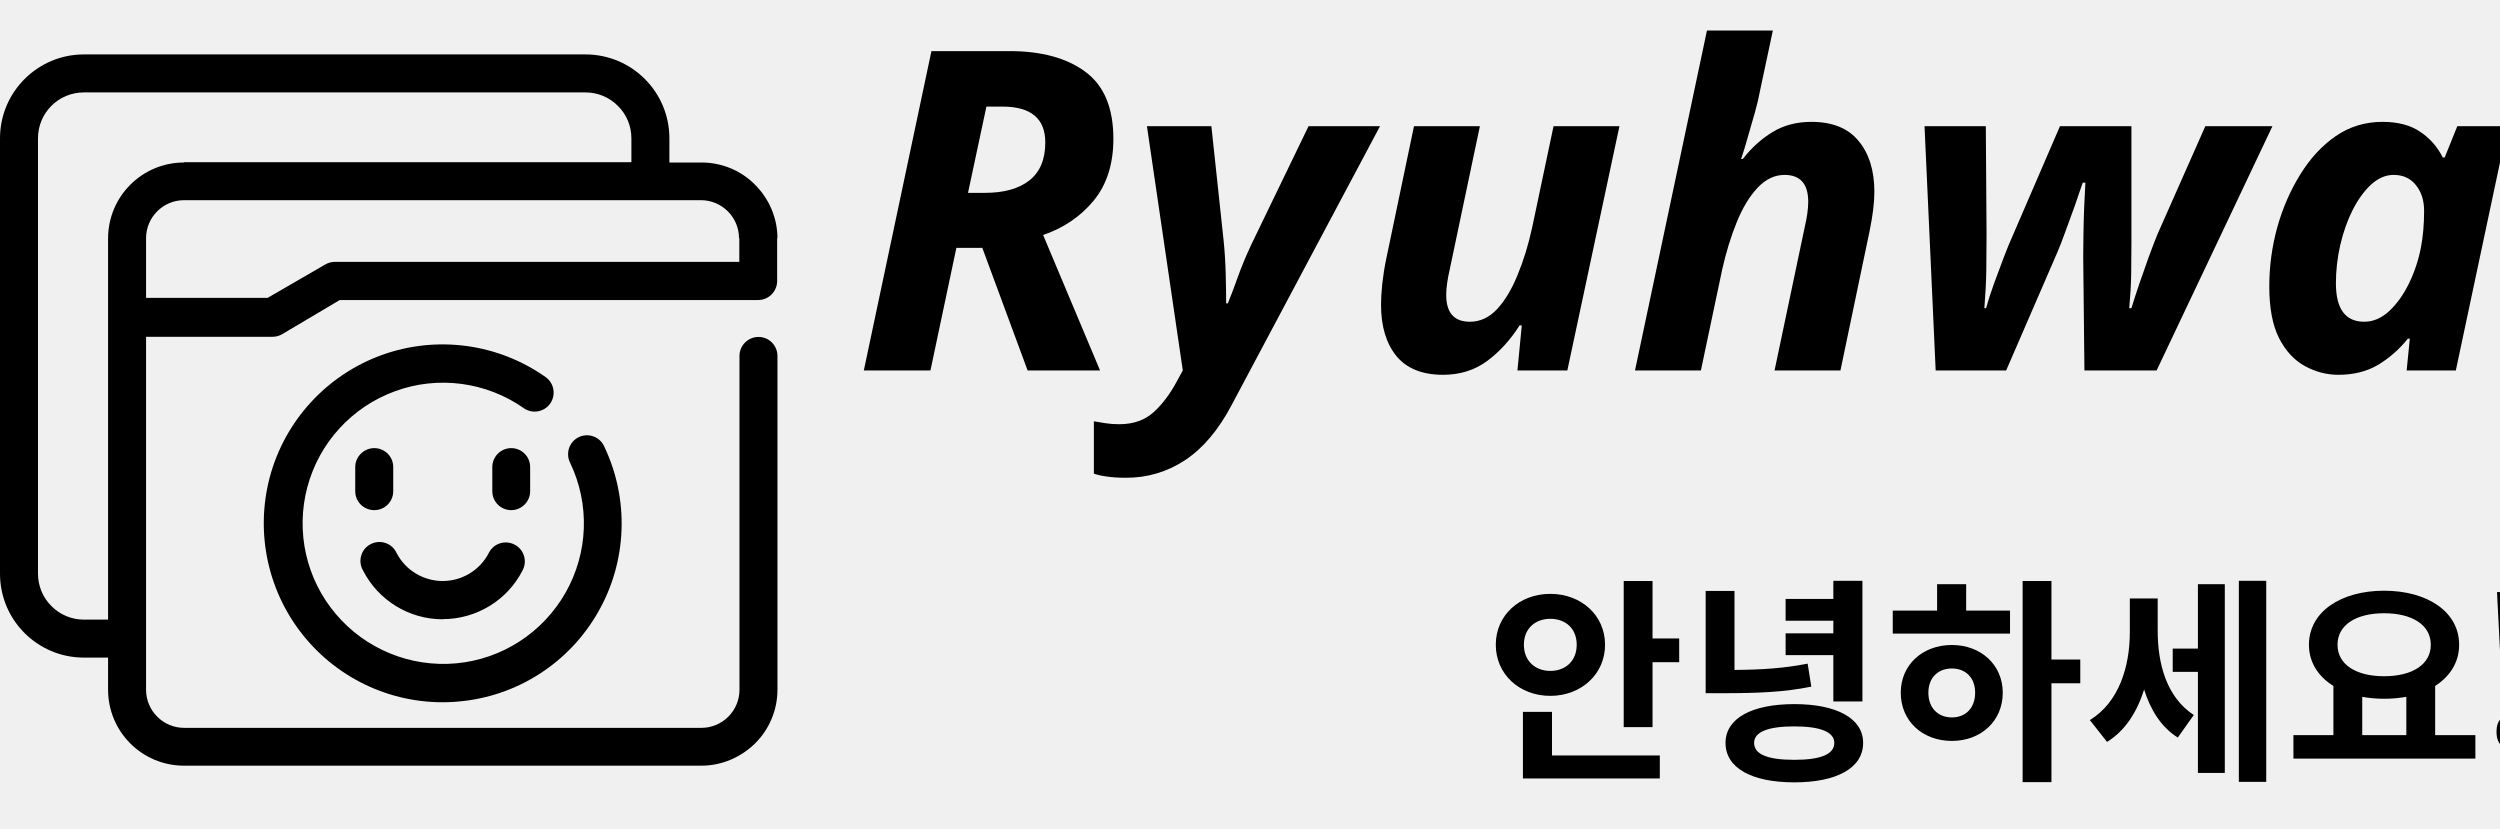
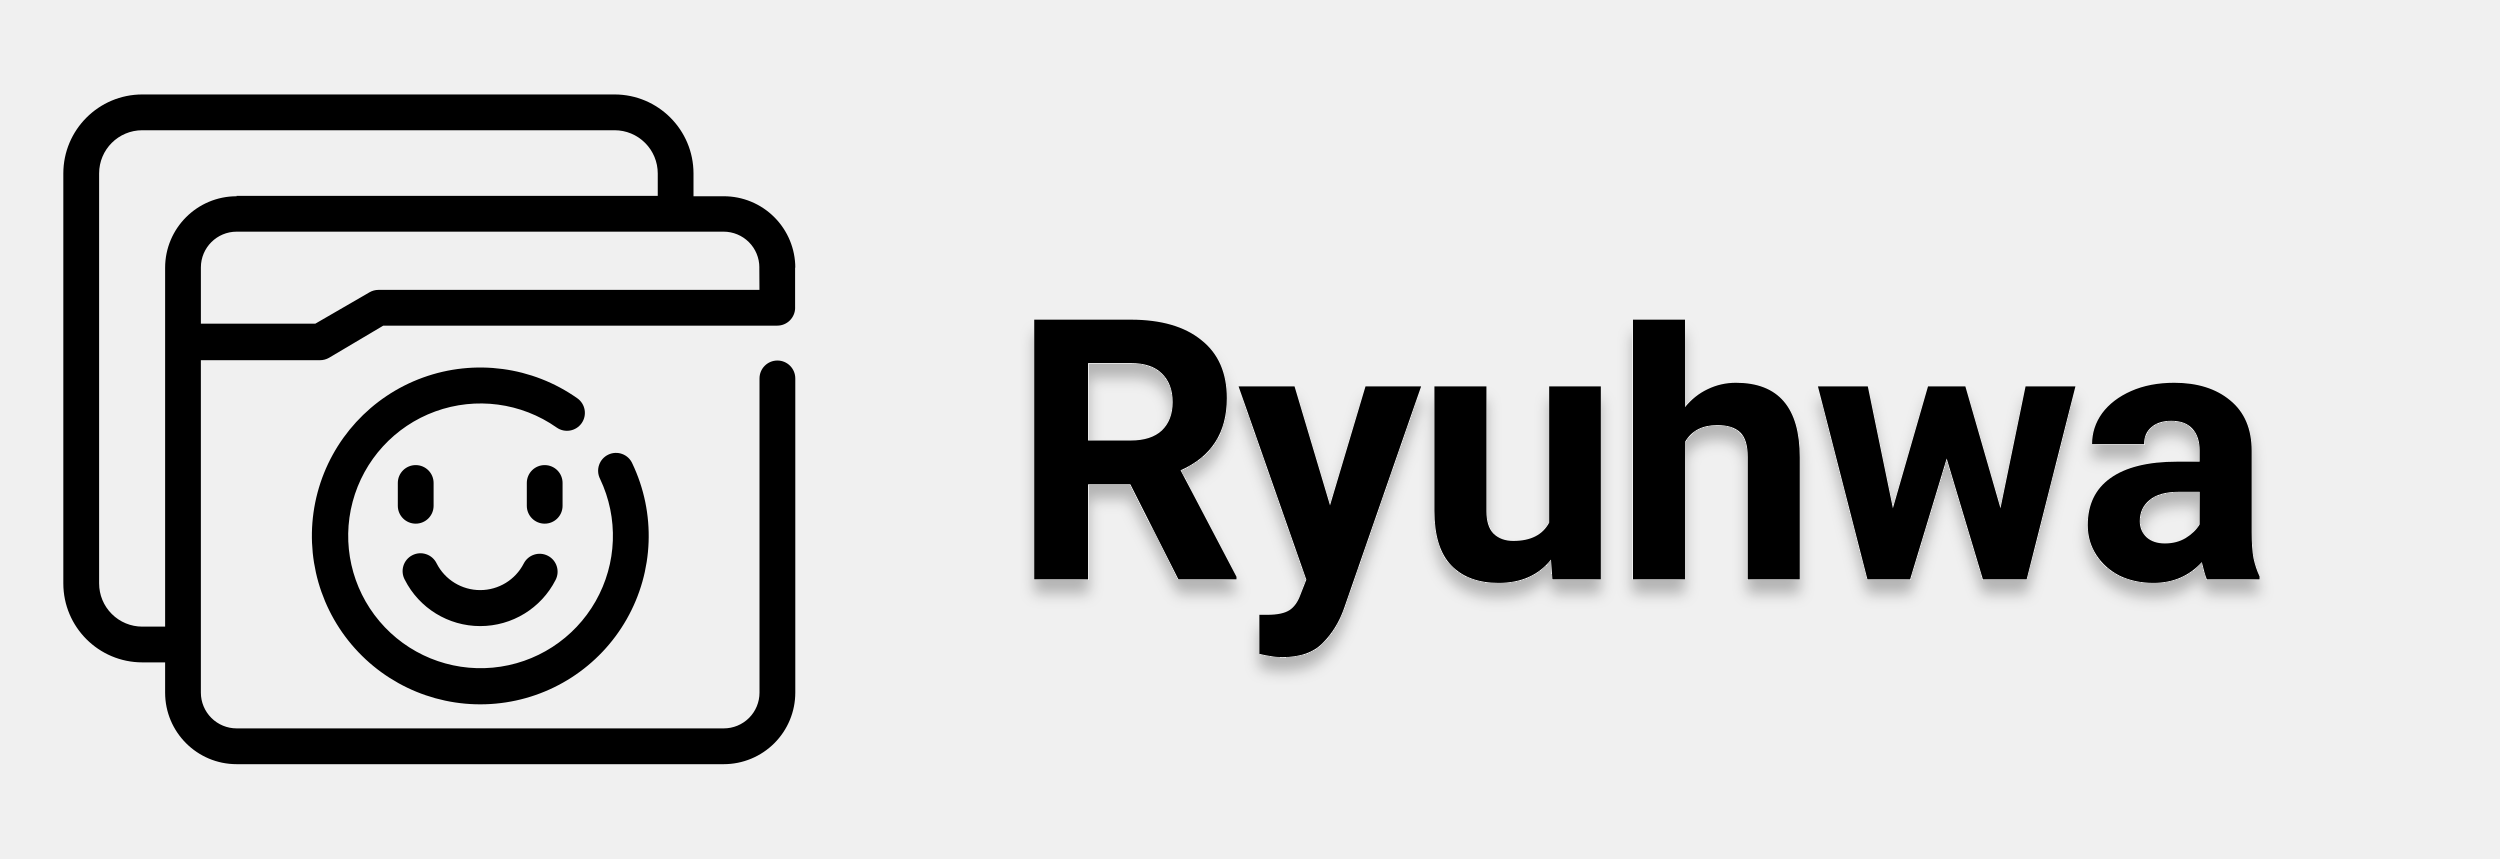
- <svg xmlns="http://www.w3.org/2000/svg" id="Layer_1" data-name="Layer 1" viewBox="0 0 161.23 53.46">
+ <svg xmlns="http://www.w3.org/2000/svg" width="725" height="249" viewBox="0 0 725 249" fill="none">
+   <g clip-path="url(#clip0_17_35)">
+     <path d="M161.432 123.985C151.17 116.768 138.02 115.026 126.231 119.316C114.442 123.605 105.494 133.39 102.264 145.518C99.035 157.637 101.943 170.582 110.046 180.164C118.138 189.745 130.413 194.773 142.901 193.616C155.4 192.458 166.537 185.261 172.731 174.357C178.937 163.444 179.413 150.196 174.015 138.865C173.383 137.62 173.276 136.17 173.733 134.847C174.181 133.525 175.143 132.445 176.408 131.842C177.672 131.239 179.121 131.171 180.435 131.657C181.748 132.134 182.808 133.126 183.372 134.41C190.249 148.825 189.636 165.682 181.738 179.561C173.85 193.441 159.668 202.594 143.766 204.052C127.863 205.521 112.252 199.121 101.951 186.914C91.66 174.708 87.984 158.239 92.098 142.814C96.222 127.388 107.622 114.948 122.64 109.5C137.648 104.063 154.368 106.3 167.421 115.502C169.765 117.155 170.319 120.394 168.666 122.738C167.012 125.072 163.773 125.637 161.429 123.983L161.432 123.985ZM139.255 181.566C148.486 181.576 156.938 176.401 161.12 168.182C162.443 165.634 161.441 162.492 158.893 161.179C156.345 159.856 153.203 160.858 151.89 163.406C149.468 168.153 144.585 171.129 139.255 171.129C133.935 171.129 129.052 168.153 126.63 163.406C126.027 162.142 124.938 161.169 123.605 160.722C122.282 160.265 120.823 160.372 119.578 161.014C118.333 161.646 117.39 162.764 116.981 164.107C116.573 165.449 116.719 166.898 117.39 168.124C121.563 176.372 130.015 181.566 139.255 181.566ZM125.745 146.783V140.062C125.745 137.193 123.42 134.878 120.561 134.878C117.692 134.878 115.367 137.193 115.367 140.062V146.676C115.367 149.545 117.692 151.86 120.561 151.86C123.42 151.86 125.745 149.545 125.745 146.676V146.783ZM163.145 140.062C163.145 137.193 160.83 134.878 157.961 134.878C155.091 134.878 152.776 137.193 152.776 140.062V146.676C152.776 149.545 155.091 151.86 157.961 151.86C160.83 151.86 163.145 149.545 163.145 146.676V140.062ZM230.579 77.551V89.252H230.589C230.589 90.623 230.034 91.946 229.062 92.919C228.089 93.891 226.776 94.436 225.395 94.436H111.146L95.428 103.754C94.64 104.211 93.745 104.454 92.831 104.454H58.252V200.865C58.252 203.617 59.351 206.253 61.297 208.198C63.242 210.144 65.878 211.233 68.63 211.233H209.888C212.641 211.233 215.277 210.144 217.222 208.198C219.167 206.253 220.257 203.617 220.257 200.865V109.746C220.257 106.876 222.581 104.552 225.451 104.552C228.31 104.552 230.635 106.876 230.635 109.746V200.865C230.635 206.36 228.446 211.642 224.556 215.532C220.665 219.423 215.384 221.611 209.888 221.611H68.63C57.172 221.611 47.884 212.322 47.884 200.865V192.091H41.27C28.625 192.082 18.373 181.84 18.364 169.195V50.298C18.373 37.653 28.625 27.401 41.27 27.392H178.22C190.864 27.401 201.106 37.653 201.116 50.298V56.911H209.889C215.385 56.911 220.666 59.09 224.557 62.991C228.448 66.881 230.636 72.153 230.636 77.658L230.579 77.551ZM68.575 56.804H190.749V50.297C190.749 46.97 189.426 43.78 187.072 41.436C184.728 39.082 181.538 37.769 178.221 37.769H41.271C34.346 37.769 28.743 43.371 28.743 50.297V169.194C28.743 172.511 30.056 175.701 32.41 178.045C34.754 180.399 37.945 181.722 41.271 181.722H47.885V77.657C47.885 66.199 57.174 56.911 68.632 56.911L68.575 56.804ZM220.203 77.551H220.213C220.213 74.798 219.123 72.162 217.178 70.217C215.233 68.272 212.587 67.182 209.835 67.182H68.634C62.905 67.182 58.256 71.822 58.256 77.551V93.862L91.433 93.872L107.151 84.768C107.939 84.311 108.833 84.067 109.748 84.067H220.241L220.203 77.551Z" fill="black" />
+     <g filter="url(#filter0_d_17_35)">
+       <path d="M327.904 92.704C336.709 92.704 343.539 94.68 348.392 98.632C353.315 102.515 355.776 108.131 355.776 115.48C355.776 125.464 351.304 132.432 342.36 136.384L358.584 167.272V168H341.736L327.8 140.44H315.528V168H299.928V92.704H327.904ZM315.528 127.752H327.904C331.856 127.752 334.872 126.781 336.952 124.84C339.032 122.829 340.072 120.091 340.072 116.624C340.072 113.088 339.032 110.315 336.952 108.304C334.941 106.293 331.925 105.288 327.904 105.288H315.528V127.752ZM389.762 176.424C388.375 180.376 386.33 183.704 383.626 186.408C380.991 189.181 377.074 190.568 371.874 190.568C370.626 190.568 369.482 190.464 368.442 190.256C367.402 190.117 366.327 189.909 365.218 189.632V178.296H367.506C370.418 178.296 372.567 177.845 373.954 176.944C375.341 176.043 376.415 174.517 377.178 172.368L378.842 168.104L359.186 112.048H375.41L385.706 146.576L396.002 112.048H412.122L389.762 176.424ZM464.238 168H450.198L449.782 162.28C446.177 166.787 441.116 169.04 434.598 169.04C428.705 169.04 424.129 167.341 420.87 163.944C417.612 160.547 415.982 155.277 415.982 148.136V112.048H431.062V148.24C431.062 151.221 431.756 153.405 433.142 154.792C434.598 156.179 436.505 156.872 438.862 156.872C443.924 156.872 447.39 155.104 449.262 151.568V112.048H464.238V168ZM473.568 92.704H488.648V118.08C490.52 115.792 492.704 114.059 495.2 112.88C497.766 111.632 500.504 111.008 503.416 111.008C515.758 111.008 521.928 118.219 521.928 132.64V168H506.848V132.536C506.848 129.139 506.12 126.747 504.664 125.36C503.208 123.973 500.99 123.28 498.008 123.28C493.64 123.28 490.52 124.909 488.648 128.168V168H473.568V92.704ZM580.138 147.408L587.418 112.048H601.874L587.73 168H575.042L564.538 132.952L553.93 168H541.554L527.202 112.048H541.658L548.938 147.408L559.13 112.048H569.946L580.138 147.408ZM637.902 130.664C637.902 127.96 637.209 125.845 635.822 124.32C634.435 122.795 632.39 122.032 629.686 122.032C627.19 122.032 625.249 122.656 623.862 123.904C622.475 125.083 621.782 126.712 621.782 128.792H606.702C606.702 125.533 607.673 122.552 609.614 119.848C611.625 117.144 614.433 114.995 618.038 113.4C621.643 111.805 625.803 111.008 630.518 111.008C637.243 111.008 642.651 112.707 646.742 116.104C650.902 119.501 652.982 124.389 652.982 130.768V154.376C652.982 157.427 653.155 159.923 653.502 161.864C653.918 163.805 654.507 165.573 655.27 167.168V168H639.982C639.566 167.029 639.081 165.365 638.526 163.008C634.851 167.029 630.171 169.04 624.486 169.04C620.881 169.04 617.622 168.347 614.71 166.96C611.867 165.504 609.614 163.493 607.95 160.928C606.286 158.363 605.454 155.485 605.454 152.296C605.454 146.333 607.638 141.792 612.006 138.672C616.443 135.483 622.891 133.888 631.35 133.888H637.902V130.664ZM627.814 157.6C630.102 157.6 632.113 157.08 633.846 156.04C635.649 154.931 637.001 153.613 637.902 152.088V142.624H631.87C628.057 142.624 625.214 143.421 623.342 145.016C621.47 146.541 620.534 148.587 620.534 151.152C620.534 153.024 621.193 154.584 622.51 155.832C623.827 157.011 625.595 157.6 627.814 157.6Z" fill="black" />
+     </g>
+   </g>
  <defs>
-     <style>
-       .cls-1 {
-         fill: #333;
-         stroke: #333;
-         stroke-miterlimit: 10;
-       }
- 
-       .cls-2 {
-         font-family: Pretendard-SemiBold, Pretendard;
-         font-size: 14px;
-         font-weight: 600;
-       }
- 
-       .cls-3 {
-         font-family: IntelOneMono-BoldItalic, 'Intel One Mono';
-         font-size: 28.85px;
-         font-style: italic;
-         font-weight: 700;
-       }
-     </style>
+     <filter id="filter0_d_17_35" x="295.928" y="92.704" width="363.342" height="105.864" filterUnits="userSpaceOnUse" color-interpolation-filters="sRGB">
+       <feFlood flood-opacity="0" result="BackgroundImageFix" />
+       <feColorMatrix in="SourceAlpha" type="matrix" values="0 0 0 0 0 0 0 0 0 0 0 0 0 0 0 0 0 0 127 0" result="hardAlpha" />
+       <feOffset dy="4" />
+       <feGaussianBlur stdDeviation="2" />
+       <feComposite in2="hardAlpha" operator="out" />
+       <feColorMatrix type="matrix" values="0 0 0 0 0 0 0 0 0 0 0 0 0 0 0 0 0 0 0.25 0" />
+       <feBlend mode="normal" in2="BackgroundImageFix" result="effect1_dropShadow_17_35" />
+       <feBlend mode="normal" in="SourceGraphic" in2="effect1_dropShadow_17_35" result="shape" />
+     </filter>
+     <clipPath id="clip0_17_35">
+       <rect width="725" height="249" fill="white" />
+     </clipPath>
  </defs>
-   <path d="M33.79,26.33c-2.42-1.7-5.53-2.12-8.31-1.1-2.78,1.01-4.9,3.32-5.66,6.19-.76,2.86-.08,5.92,1.84,8.18,1.91,2.26,4.81,3.45,7.76,3.18,2.95-.27,5.58-1.97,7.05-4.55,1.47-2.58,1.58-5.71,.3-8.38-.15-.29-.17-.64-.07-.95,.11-.31,.33-.57,.63-.71,.3-.14,.64-.16,.95-.04,.31,.11,.56,.35,.69,.65,1.62,3.4,1.48,7.39-.39,10.66-1.86,3.28-5.21,5.44-8.97,5.78-3.76,.35-7.44-1.16-9.88-4.05-2.43-2.88-3.3-6.77-2.33-10.42,.97-3.64,3.67-6.58,7.21-7.87,3.54-1.28,7.49-.76,10.58,1.42,.55,.39,.68,1.16,.29,1.71-.39,.55-1.16,.68-1.71,.29h0Zm-5.24,13.6c2.18,0,4.18-1.22,5.16-3.16,.31-.6,.08-1.34-.53-1.65-.6-.31-1.34-.08-1.65,.53-.57,1.12-1.73,1.82-2.98,1.82s-2.41-.7-2.98-1.82c-.14-.3-.4-.53-.71-.63-.31-.11-.66-.08-.95,.07-.29,.15-.52,.41-.61,.73-.1,.32-.06,.66,.1,.95,.99,1.95,2.98,3.17,5.16,3.17h0Zm-3.19-8.22v-1.59c0-.68-.55-1.22-1.22-1.22s-1.23,.55-1.23,1.22v1.56c0,.68,.55,1.22,1.23,1.22s1.22-.55,1.22-1.22v.03Zm8.83-1.59c0-.68-.55-1.22-1.22-1.22s-1.22,.55-1.22,1.22v1.56c0,.68,.55,1.22,1.22,1.22s1.22-.55,1.22-1.22v-1.56Zm15.93-14.76v2.76h0c0,.32-.13,.64-.36,.87-.23,.23-.54,.36-.87,.36H21.91l-3.71,2.2c-.19,.11-.4,.17-.61,.17H9.42v22.77c0,.65,.26,1.27,.72,1.73s1.08,.72,1.73,.72H45.24c.65,0,1.27-.26,1.73-.72s.72-1.08,.72-1.73V22.96c0-.68,.55-1.23,1.23-1.23s1.22,.55,1.22,1.23v21.52c0,1.3-.52,2.55-1.44,3.46s-2.17,1.44-3.46,1.44H11.87c-2.71,0-4.9-2.19-4.9-4.9v-2.07h-1.56c-2.99,0-5.41-2.42-5.41-5.41V8.92C0,5.94,2.42,3.51,5.41,3.51H37.76c2.99,0,5.41,2.42,5.41,5.41v1.56h2.07c1.3,0,2.55,.51,3.46,1.44,.92,.92,1.44,2.16,1.44,3.46v-.03ZM11.86,10.46h28.86v-1.54c0-.79-.31-1.54-.87-2.09-.55-.56-1.31-.87-2.09-.87H5.41c-1.64,0-2.96,1.32-2.96,2.96v28.08c0,.78,.31,1.54,.87,2.09,.55,.56,1.31,.87,2.09,.87h1.56V15.38c0-2.71,2.19-4.9,4.9-4.9v-.03Zm35.8,4.9h0c0-.65-.26-1.27-.72-1.73s-1.08-.72-1.73-.72H11.87c-1.35,0-2.45,1.1-2.45,2.45v3.85h7.84s3.71-2.15,3.71-2.15c.19-.11,.4-.17,.61-.17h26.1v-1.54Z" />
-   <text class="cls-3" transform="translate(54.96 23.89)">
-     <tspan x="0" y="0">Ryuhwa</tspan>
-   </text>
-   <rect class="cls-1" x="54.5" y="35.01" width="105" height="0" />
-   <text class="cls-2" transform="translate(95.81 49.19)">
-     <tspan x="0" y="0">안녕하세요!</tspan>
-   </text>
</svg>
